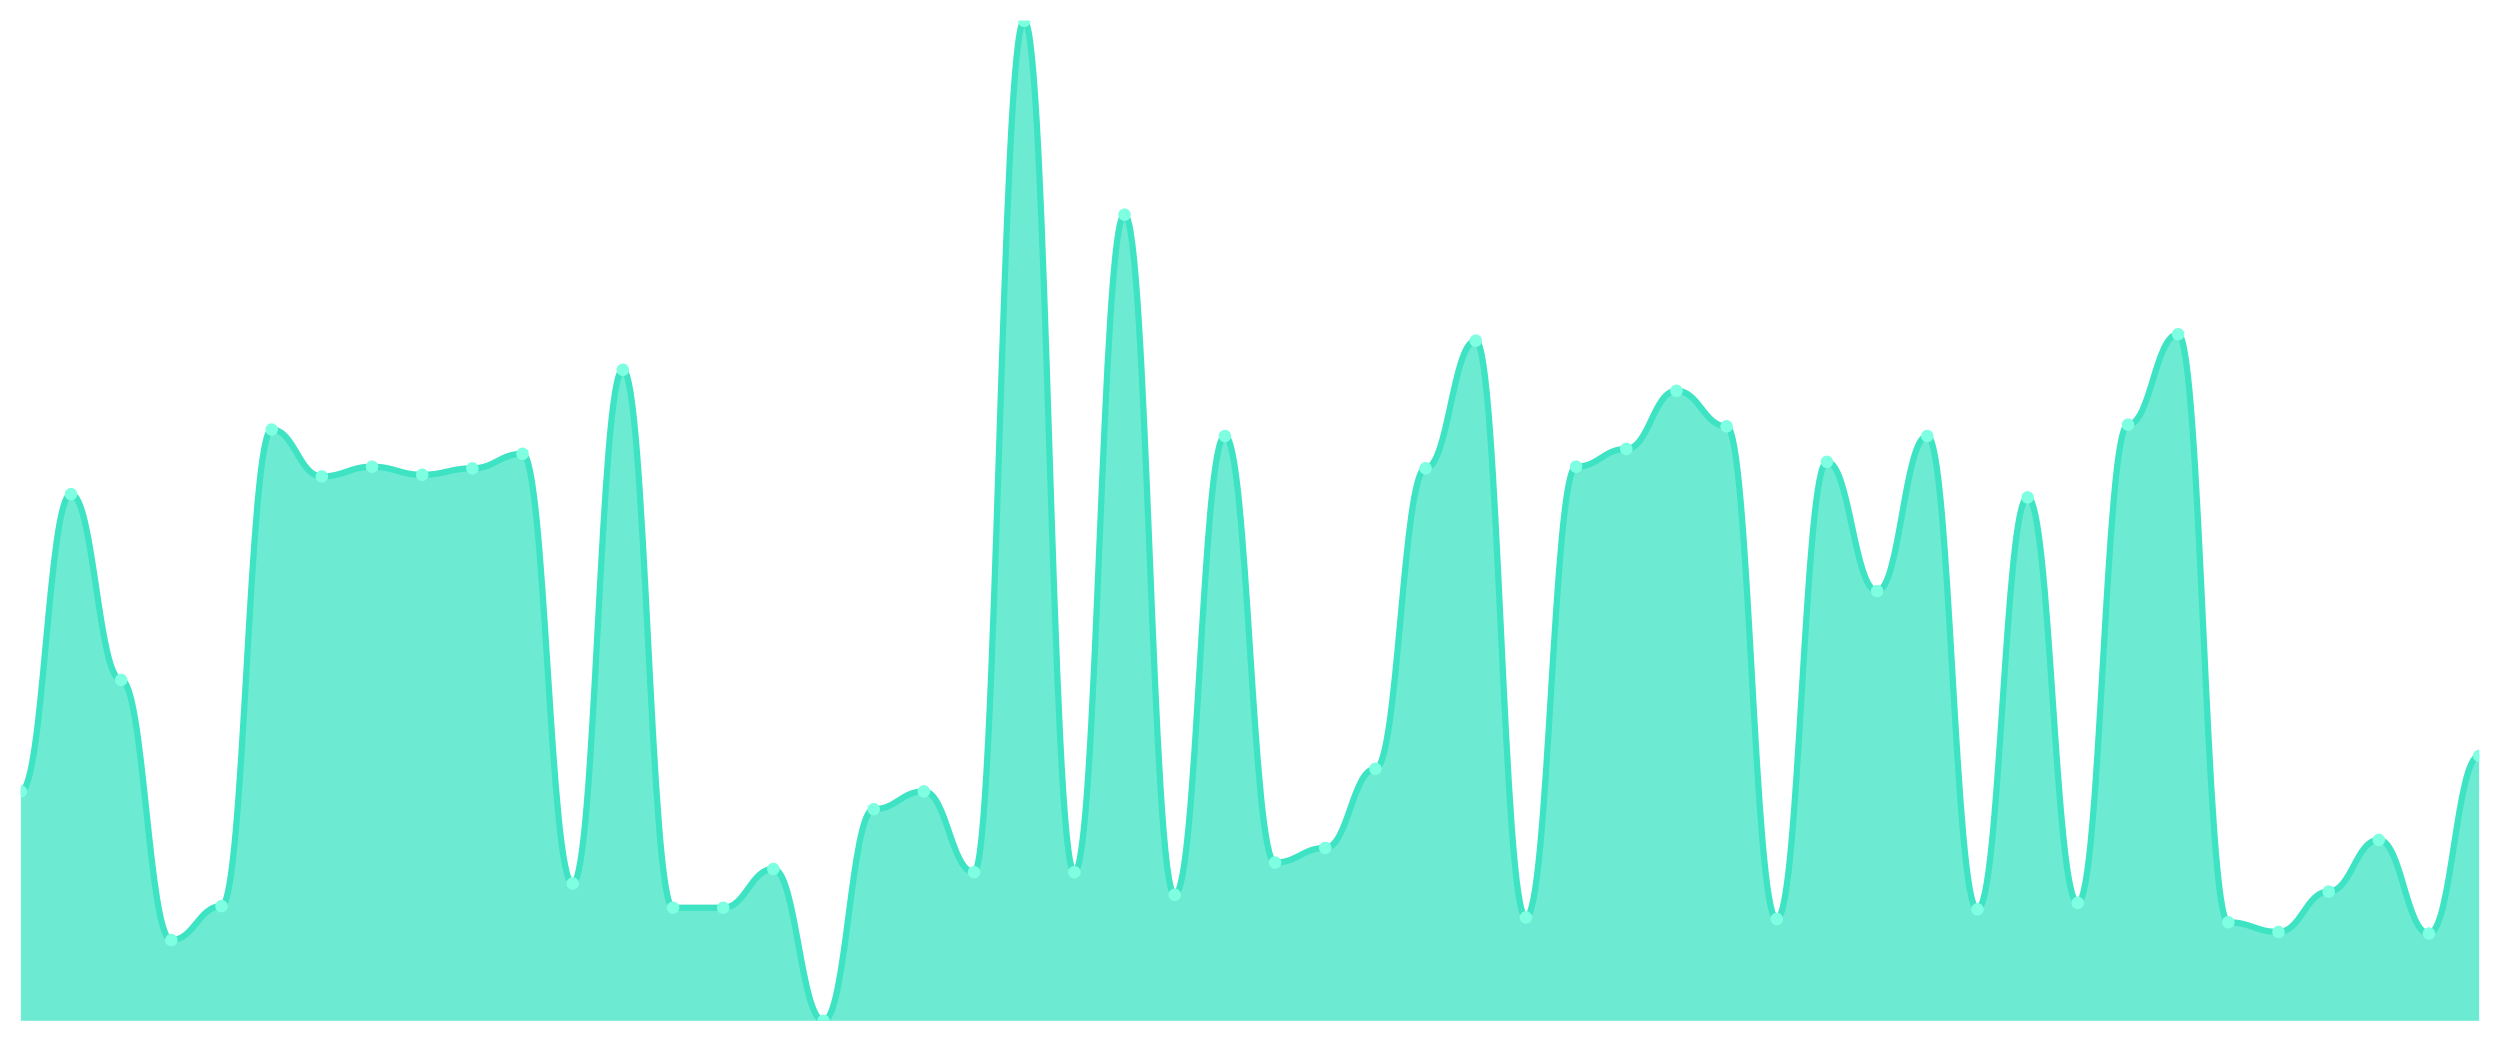
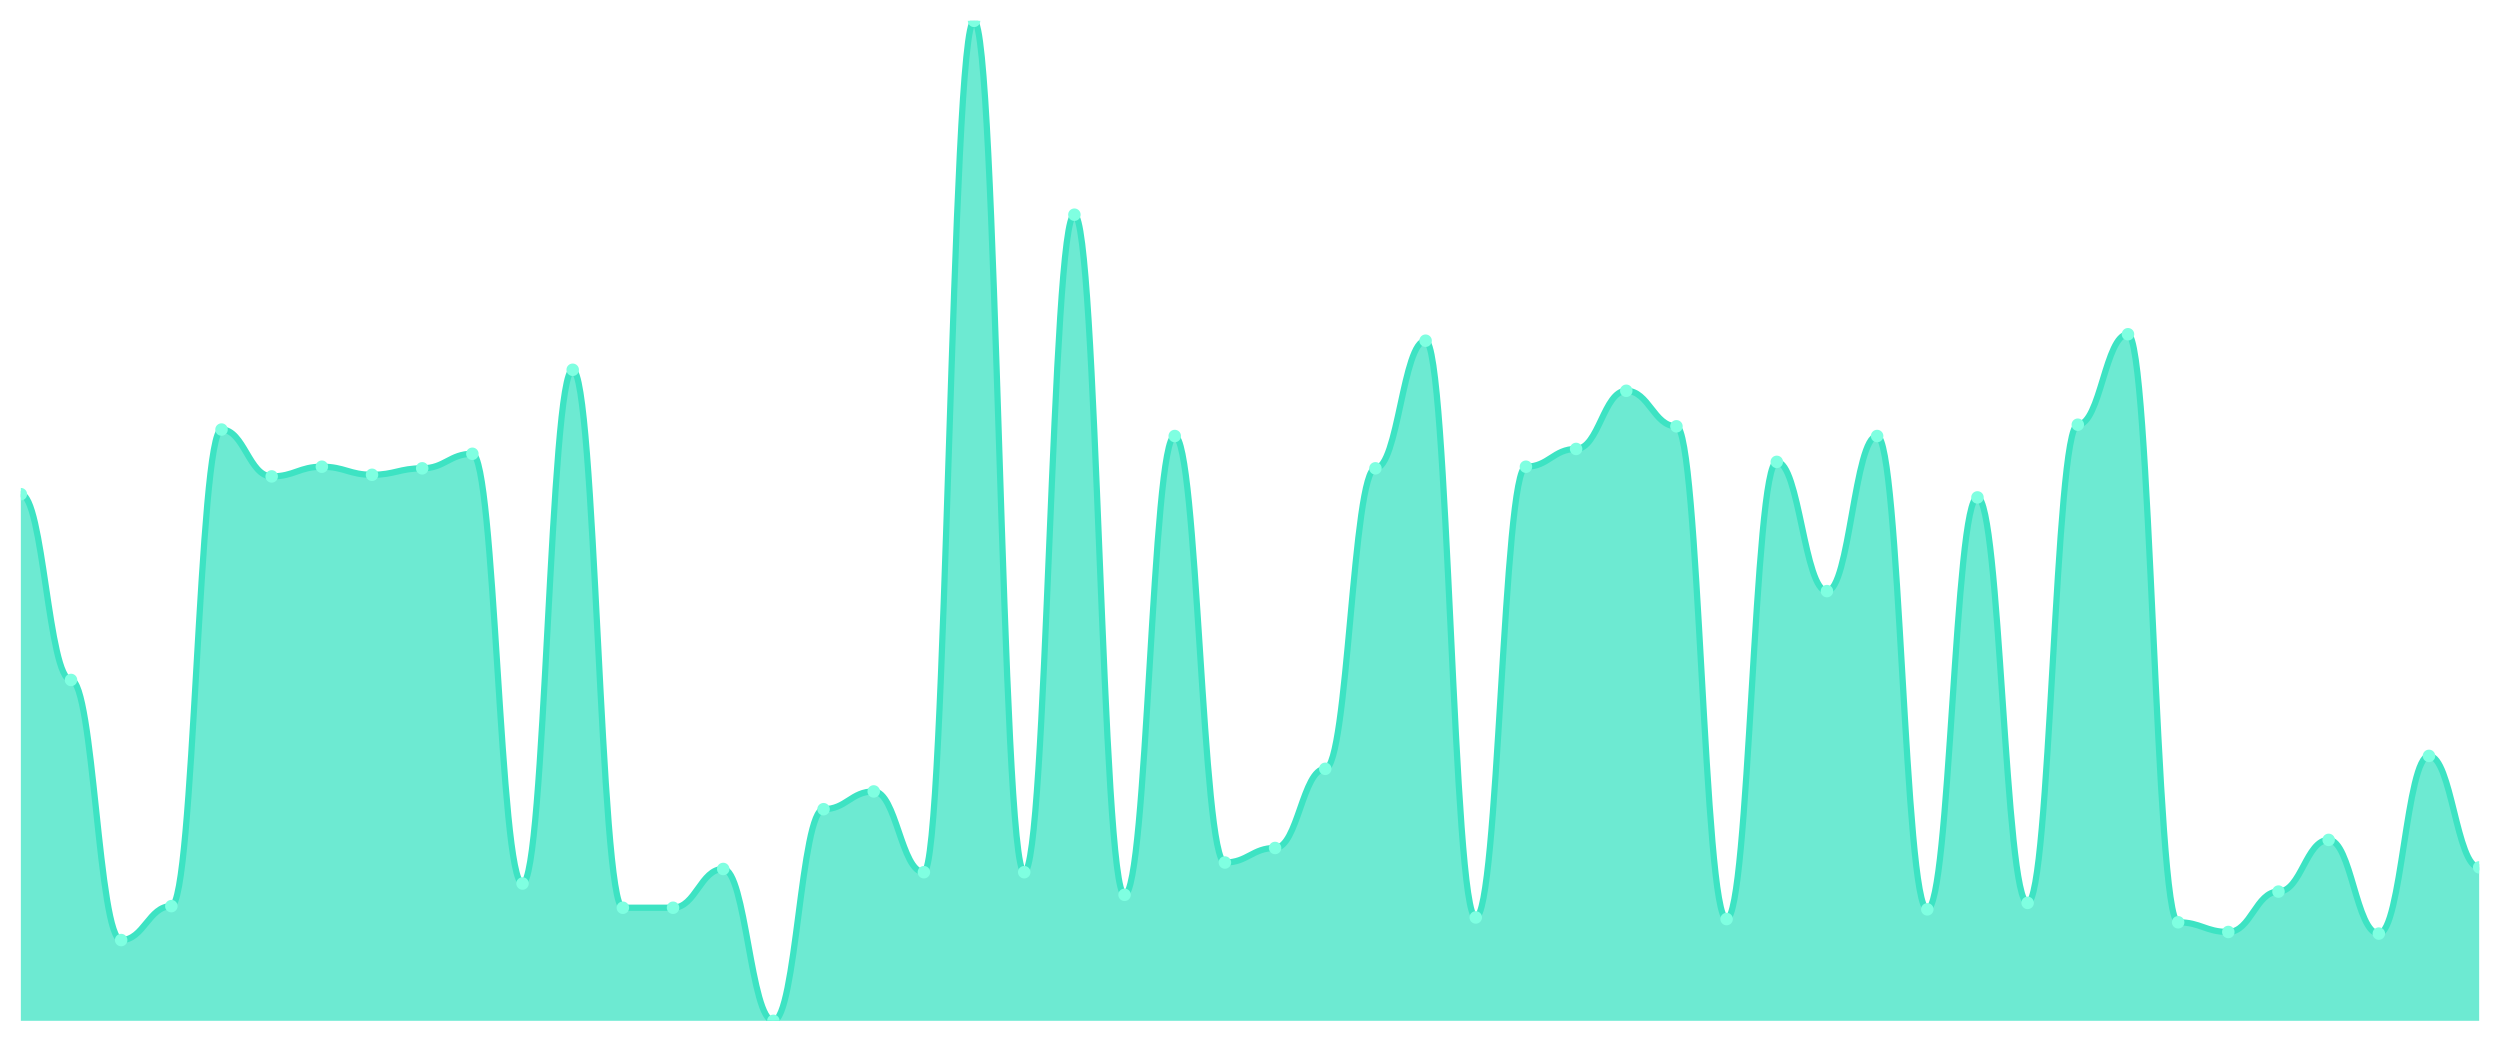
<svg xmlns="http://www.w3.org/2000/svg" viewBox="0 0 1200 500" width="1200" height="500">
  <defs>
    <clipPath id="c">
      <rect x="10" y="10" width="1180" height="480" />
    </clipPath>
  </defs>
  <rect width="1200" height="500" fill="none" />
  <g clip-path="url(#c)">
-     <path d="M 10,490 L 10,379.887 C 20.837,379.887 23.245,237.205 34.082,237.205 C 44.918,237.205 47.327,326.381 58.163,326.381 C 69,326.381 71.408,451.228 82.245,451.228 C 93.082,451.228 95.49,434.943 106.327,434.943 C 117.163,434.943 119.571,206.187 130.408,206.187 C 141.245,206.187 143.653,228.675 154.49,228.675 C 165.327,228.675 167.735,224.023 178.571,224.023 C 189.408,224.023 191.816,227.9 202.653,227.9 C 213.49,227.9 215.898,224.798 226.735,224.798 C 237.571,224.798 239.98,217.819 250.816,217.819 C 261.653,217.819 264.061,424.087 274.898,424.087 C 285.735,424.087 288.143,177.496 298.98,177.496 C 309.816,177.496 312.224,435.719 323.061,435.719 C 333.898,435.719 336.306,435.719 347.143,435.719 C 357.98,435.719 360.388,417.108 371.224,417.108 C 382.061,417.108 384.469,490 395.306,490 C 406.143,490 408.551,388.417 419.388,388.417 C 430.224,388.417 432.633,379.887 443.469,379.887 C 454.306,379.887 456.714,418.659 467.551,418.659 C 478.388,418.659 480.796,10 491.633,10 C 502.469,10 504.878,418.659 515.714,418.659 C 526.551,418.659 528.959,103.053 539.796,103.053 C 550.633,103.053 553.041,429.515 563.878,429.515 C 574.714,429.515 577.122,209.289 587.959,209.289 C 598.796,209.289 601.204,414.006 612.041,414.006 C 622.878,414.006 625.286,407.027 636.122,407.027 C 646.959,407.027 649.367,369.031 660.204,369.031 C 671.041,369.031 673.449,224.798 684.286,224.798 C 695.122,224.798 697.531,163.538 708.367,163.538 C 719.204,163.538 721.612,440.372 732.449,440.372 C 743.286,440.372 745.694,224.023 756.531,224.023 C 767.367,224.023 769.776,215.493 780.612,215.493 C 791.449,215.493 793.857,187.577 804.694,187.577 C 815.531,187.577 817.939,204.637 828.776,204.637 C 839.612,204.637 842.02,441.147 852.857,441.147 C 863.694,441.147 866.102,221.696 876.939,221.696 C 887.776,221.696 890.184,283.732 901.02,283.732 C 911.857,283.732 914.265,209.289 925.102,209.289 C 935.939,209.289 938.347,436.494 949.184,436.494 C 960.02,436.494 962.429,238.756 973.265,238.756 C 984.102,238.756 986.51,433.393 997.347,433.393 C 1008.184,433.393 1010.592,203.861 1021.429,203.861 C 1032.265,203.861 1034.673,160.436 1045.51,160.436 C 1056.347,160.436 1058.755,442.698 1069.592,442.698 C 1080.429,442.698 1082.837,447.351 1093.673,447.351 C 1104.51,447.351 1106.918,427.964 1117.755,427.964 C 1128.592,427.964 1131,403.15 1141.837,403.15 C 1152.673,403.15 1155.082,448.126 1165.918,448.126 C 1176.755,448.126 1179.163,362.827 1190,362.827 L 1190,490 Z" fill="rgba(61,227,195,0.75)" />
-     <path d="M 10,379.887 C 20.837,379.887 23.245,237.205 34.082,237.205 C 44.918,237.205 47.327,326.381 58.163,326.381 C 69,326.381 71.408,451.228 82.245,451.228 C 93.082,451.228 95.49,434.943 106.327,434.943 C 117.163,434.943 119.571,206.187 130.408,206.187 C 141.245,206.187 143.653,228.675 154.49,228.675 C 165.327,228.675 167.735,224.023 178.571,224.023 C 189.408,224.023 191.816,227.9 202.653,227.9 C 213.49,227.9 215.898,224.798 226.735,224.798 C 237.571,224.798 239.98,217.819 250.816,217.819 C 261.653,217.819 264.061,424.087 274.898,424.087 C 285.735,424.087 288.143,177.496 298.98,177.496 C 309.816,177.496 312.224,435.719 323.061,435.719 C 333.898,435.719 336.306,435.719 347.143,435.719 C 357.98,435.719 360.388,417.108 371.224,417.108 C 382.061,417.108 384.469,490 395.306,490 C 406.143,490 408.551,388.417 419.388,388.417 C 430.224,388.417 432.633,379.887 443.469,379.887 C 454.306,379.887 456.714,418.659 467.551,418.659 C 478.388,418.659 480.796,10 491.633,10 C 502.469,10 504.878,418.659 515.714,418.659 C 526.551,418.659 528.959,103.053 539.796,103.053 C 550.633,103.053 553.041,429.515 563.878,429.515 C 574.714,429.515 577.122,209.289 587.959,209.289 C 598.796,209.289 601.204,414.006 612.041,414.006 C 622.878,414.006 625.286,407.027 636.122,407.027 C 646.959,407.027 649.367,369.031 660.204,369.031 C 671.041,369.031 673.449,224.798 684.286,224.798 C 695.122,224.798 697.531,163.538 708.367,163.538 C 719.204,163.538 721.612,440.372 732.449,440.372 C 743.286,440.372 745.694,224.023 756.531,224.023 C 767.367,224.023 769.776,215.493 780.612,215.493 C 791.449,215.493 793.857,187.577 804.694,187.577 C 815.531,187.577 817.939,204.637 828.776,204.637 C 839.612,204.637 842.02,441.147 852.857,441.147 C 863.694,441.147 866.102,221.696 876.939,221.696 C 887.776,221.696 890.184,283.732 901.02,283.732 C 911.857,283.732 914.265,209.289 925.102,209.289 C 935.939,209.289 938.347,436.494 949.184,436.494 C 960.02,436.494 962.429,238.756 973.265,238.756 C 984.102,238.756 986.51,433.393 997.347,433.393 C 1008.184,433.393 1010.592,203.861 1021.429,203.861 C 1032.265,203.861 1034.673,160.436 1045.51,160.436 C 1056.347,160.436 1058.755,442.698 1069.592,442.698 C 1080.429,442.698 1082.837,447.351 1093.673,447.351 C 1104.51,447.351 1106.918,427.964 1117.755,427.964 C 1128.592,427.964 1131,403.15 1141.837,403.15 C 1152.673,403.15 1155.082,448.126 1165.918,448.126 C 1176.755,448.126 1179.163,362.827 1190,362.827" fill="none" stroke="#3de3c3" stroke-width="3" stroke-linecap="round" stroke-linejoin="round" />
-     <circle cx="10" cy="379.887" r="3" fill="#7fffe1" />
-     <circle cx="34.082" cy="237.205" r="3" fill="#7fffe1" />
-     <circle cx="58.163" cy="326.381" r="3" fill="#7fffe1" />
-     <circle cx="82.245" cy="451.228" r="3" fill="#7fffe1" />
-     <circle cx="106.327" cy="434.943" r="3" fill="#7fffe1" />
-     <circle cx="130.408" cy="206.187" r="3" fill="#7fffe1" />
-     <circle cx="154.49" cy="228.675" r="3" fill="#7fffe1" />
-     <circle cx="178.571" cy="224.023" r="3" fill="#7fffe1" />
-     <circle cx="202.653" cy="227.9" r="3" fill="#7fffe1" />
-     <circle cx="226.735" cy="224.798" r="3" fill="#7fffe1" />
-     <circle cx="250.816" cy="217.819" r="3" fill="#7fffe1" />
-     <circle cx="274.898" cy="424.087" r="3" fill="#7fffe1" />
-     <circle cx="298.98" cy="177.496" r="3" fill="#7fffe1" />
+     <path d="M 10,490 L 10,237.205 C 20.837,237.205 23.245,326.381 34.082,326.381 C 44.918,326.381 47.327,451.228 58.163,451.228 C 69,451.228 71.408,434.943 82.245,434.943 C 93.082,434.943 95.49,206.187 106.327,206.187 C 117.163,206.187 119.571,228.675 130.408,228.675 C 141.245,228.675 143.653,224.023 154.49,224.023 C 165.327,224.023 167.735,227.9 178.571,227.9 C 189.408,227.9 191.816,224.798 202.653,224.798 C 213.49,224.798 215.898,217.819 226.735,217.819 C 237.571,217.819 239.98,424.087 250.816,424.087 C 261.653,424.087 264.061,177.496 274.898,177.496 C 285.735,177.496 288.143,435.719 298.98,435.719 C 309.816,435.719 312.224,435.719 323.061,435.719 C 333.898,435.719 336.306,417.108 347.143,417.108 C 357.98,417.108 360.388,490 371.224,490 C 382.061,490 384.469,388.417 395.306,388.417 C 406.143,388.417 408.551,379.887 419.388,379.887 C 430.224,379.887 432.633,418.659 443.469,418.659 C 454.306,418.659 456.714,10 467.551,10 C 478.388,10 480.796,418.659 491.633,418.659 C 502.469,418.659 504.878,103.053 515.714,103.053 C 526.551,103.053 528.959,429.515 539.796,429.515 C 550.633,429.515 553.041,209.289 563.878,209.289 C 574.714,209.289 577.122,414.006 587.959,414.006 C 598.796,414.006 601.204,407.027 612.041,407.027 C 622.878,407.027 625.286,369.031 636.122,369.031 C 646.959,369.031 649.367,224.798 660.204,224.798 C 671.041,224.798 673.449,163.538 684.286,163.538 C 695.122,163.538 697.531,440.372 708.367,440.372 C 719.204,440.372 721.612,224.023 732.449,224.023 C 743.286,224.023 745.694,215.493 756.531,215.493 C 767.367,215.493 769.776,187.577 780.612,187.577 C 791.449,187.577 793.857,204.637 804.694,204.637 C 815.531,204.637 817.939,441.147 828.776,441.147 C 839.612,441.147 842.02,221.696 852.857,221.696 C 863.694,221.696 866.102,283.732 876.939,283.732 C 887.776,283.732 890.184,209.289 901.02,209.289 C 911.857,209.289 914.265,436.494 925.102,436.494 C 935.939,436.494 938.347,238.756 949.184,238.756 C 960.02,238.756 962.429,433.393 973.265,433.393 C 984.102,433.393 986.51,203.861 997.347,203.861 C 1008.184,203.861 1010.592,160.436 1021.429,160.436 C 1032.265,160.436 1034.673,442.698 1045.51,442.698 C 1056.347,442.698 1058.755,447.351 1069.592,447.351 C 1080.429,447.351 1082.837,427.964 1093.673,427.964 C 1104.51,427.964 1106.918,403.15 1117.755,403.15 C 1128.592,403.15 1131,448.126 1141.837,448.126 C 1152.673,448.126 1155.082,362.827 1165.918,362.827 C 1176.755,362.827 1179.163,416.333 1190,416.333 L 1190,490 Z" fill="rgba(61,227,195,0.75)" />
+     <path d="M 10,237.205 C 20.837,237.205 23.245,326.381 34.082,326.381 C 44.918,326.381 47.327,451.228 58.163,451.228 C 69,451.228 71.408,434.943 82.245,434.943 C 93.082,434.943 95.49,206.187 106.327,206.187 C 117.163,206.187 119.571,228.675 130.408,228.675 C 141.245,228.675 143.653,224.023 154.49,224.023 C 165.327,224.023 167.735,227.9 178.571,227.9 C 189.408,227.9 191.816,224.798 202.653,224.798 C 213.49,224.798 215.898,217.819 226.735,217.819 C 237.571,217.819 239.98,424.087 250.816,424.087 C 261.653,424.087 264.061,177.496 274.898,177.496 C 285.735,177.496 288.143,435.719 298.98,435.719 C 309.816,435.719 312.224,435.719 323.061,435.719 C 333.898,435.719 336.306,417.108 347.143,417.108 C 357.98,417.108 360.388,490 371.224,490 C 382.061,490 384.469,388.417 395.306,388.417 C 406.143,388.417 408.551,379.887 419.388,379.887 C 430.224,379.887 432.633,418.659 443.469,418.659 C 454.306,418.659 456.714,10 467.551,10 C 478.388,10 480.796,418.659 491.633,418.659 C 502.469,418.659 504.878,103.053 515.714,103.053 C 526.551,103.053 528.959,429.515 539.796,429.515 C 550.633,429.515 553.041,209.289 563.878,209.289 C 574.714,209.289 577.122,414.006 587.959,414.006 C 598.796,414.006 601.204,407.027 612.041,407.027 C 622.878,407.027 625.286,369.031 636.122,369.031 C 646.959,369.031 649.367,224.798 660.204,224.798 C 671.041,224.798 673.449,163.538 684.286,163.538 C 695.122,163.538 697.531,440.372 708.367,440.372 C 719.204,440.372 721.612,224.023 732.449,224.023 C 743.286,224.023 745.694,215.493 756.531,215.493 C 767.367,215.493 769.776,187.577 780.612,187.577 C 791.449,187.577 793.857,204.637 804.694,204.637 C 815.531,204.637 817.939,441.147 828.776,441.147 C 839.612,441.147 842.02,221.696 852.857,221.696 C 863.694,221.696 866.102,283.732 876.939,283.732 C 887.776,283.732 890.184,209.289 901.02,209.289 C 911.857,209.289 914.265,436.494 925.102,436.494 C 935.939,436.494 938.347,238.756 949.184,238.756 C 960.02,238.756 962.429,433.393 973.265,433.393 C 984.102,433.393 986.51,203.861 997.347,203.861 C 1008.184,203.861 1010.592,160.436 1021.429,160.436 C 1032.265,160.436 1034.673,442.698 1045.51,442.698 C 1056.347,442.698 1058.755,447.351 1069.592,447.351 C 1080.429,447.351 1082.837,427.964 1093.673,427.964 C 1104.51,427.964 1106.918,403.15 1117.755,403.15 C 1128.592,403.15 1131,448.126 1141.837,448.126 C 1152.673,448.126 1155.082,362.827 1165.918,362.827 C 1176.755,362.827 1179.163,416.333 1190,416.333" fill="none" stroke="#3de3c3" stroke-width="3" stroke-linecap="round" stroke-linejoin="round" />
+     <circle cx="10" cy="237.205" r="3" fill="#7fffe1" />
+     <circle cx="34.082" cy="326.381" r="3" fill="#7fffe1" />
+     <circle cx="58.163" cy="451.228" r="3" fill="#7fffe1" />
+     <circle cx="82.245" cy="434.943" r="3" fill="#7fffe1" />
+     <circle cx="106.327" cy="206.187" r="3" fill="#7fffe1" />
+     <circle cx="130.408" cy="228.675" r="3" fill="#7fffe1" />
+     <circle cx="154.49" cy="224.023" r="3" fill="#7fffe1" />
+     <circle cx="178.571" cy="227.9" r="3" fill="#7fffe1" />
+     <circle cx="202.653" cy="224.798" r="3" fill="#7fffe1" />
+     <circle cx="226.735" cy="217.819" r="3" fill="#7fffe1" />
+     <circle cx="250.816" cy="424.087" r="3" fill="#7fffe1" />
+     <circle cx="274.898" cy="177.496" r="3" fill="#7fffe1" />
+     <circle cx="298.98" cy="435.719" r="3" fill="#7fffe1" />
    <circle cx="323.061" cy="435.719" r="3" fill="#7fffe1" />
-     <circle cx="347.143" cy="435.719" r="3" fill="#7fffe1" />
-     <circle cx="371.224" cy="417.108" r="3" fill="#7fffe1" />
-     <circle cx="395.306" cy="490" r="3" fill="#7fffe1" />
-     <circle cx="419.388" cy="388.417" r="3" fill="#7fffe1" />
-     <circle cx="443.469" cy="379.887" r="3" fill="#7fffe1" />
-     <circle cx="467.551" cy="418.659" r="3" fill="#7fffe1" />
-     <circle cx="491.633" cy="10" r="3" fill="#7fffe1" />
-     <circle cx="515.714" cy="418.659" r="3" fill="#7fffe1" />
-     <circle cx="539.796" cy="103.053" r="3" fill="#7fffe1" />
-     <circle cx="563.878" cy="429.515" r="3" fill="#7fffe1" />
-     <circle cx="587.959" cy="209.289" r="3" fill="#7fffe1" />
-     <circle cx="612.041" cy="414.006" r="3" fill="#7fffe1" />
-     <circle cx="636.122" cy="407.027" r="3" fill="#7fffe1" />
-     <circle cx="660.204" cy="369.031" r="3" fill="#7fffe1" />
-     <circle cx="684.286" cy="224.798" r="3" fill="#7fffe1" />
-     <circle cx="708.367" cy="163.538" r="3" fill="#7fffe1" />
-     <circle cx="732.449" cy="440.372" r="3" fill="#7fffe1" />
-     <circle cx="756.531" cy="224.023" r="3" fill="#7fffe1" />
-     <circle cx="780.612" cy="215.493" r="3" fill="#7fffe1" />
-     <circle cx="804.694" cy="187.577" r="3" fill="#7fffe1" />
-     <circle cx="828.776" cy="204.637" r="3" fill="#7fffe1" />
-     <circle cx="852.857" cy="441.147" r="3" fill="#7fffe1" />
-     <circle cx="876.939" cy="221.696" r="3" fill="#7fffe1" />
-     <circle cx="901.02" cy="283.732" r="3" fill="#7fffe1" />
-     <circle cx="925.102" cy="209.289" r="3" fill="#7fffe1" />
-     <circle cx="949.184" cy="436.494" r="3" fill="#7fffe1" />
-     <circle cx="973.265" cy="238.756" r="3" fill="#7fffe1" />
-     <circle cx="997.347" cy="433.393" r="3" fill="#7fffe1" />
-     <circle cx="1021.429" cy="203.861" r="3" fill="#7fffe1" />
-     <circle cx="1045.51" cy="160.436" r="3" fill="#7fffe1" />
-     <circle cx="1069.592" cy="442.698" r="3" fill="#7fffe1" />
-     <circle cx="1093.673" cy="447.351" r="3" fill="#7fffe1" />
-     <circle cx="1117.755" cy="427.964" r="3" fill="#7fffe1" />
-     <circle cx="1141.837" cy="403.15" r="3" fill="#7fffe1" />
-     <circle cx="1165.918" cy="448.126" r="3" fill="#7fffe1" />
-     <circle cx="1190" cy="362.827" r="3" fill="#7fffe1" />
+     <circle cx="347.143" cy="417.108" r="3" fill="#7fffe1" />
+     <circle cx="371.224" cy="490" r="3" fill="#7fffe1" />
+     <circle cx="395.306" cy="388.417" r="3" fill="#7fffe1" />
+     <circle cx="419.388" cy="379.887" r="3" fill="#7fffe1" />
+     <circle cx="443.469" cy="418.659" r="3" fill="#7fffe1" />
+     <circle cx="467.551" cy="10" r="3" fill="#7fffe1" />
+     <circle cx="491.633" cy="418.659" r="3" fill="#7fffe1" />
+     <circle cx="515.714" cy="103.053" r="3" fill="#7fffe1" />
+     <circle cx="539.796" cy="429.515" r="3" fill="#7fffe1" />
+     <circle cx="563.878" cy="209.289" r="3" fill="#7fffe1" />
+     <circle cx="587.959" cy="414.006" r="3" fill="#7fffe1" />
+     <circle cx="612.041" cy="407.027" r="3" fill="#7fffe1" />
+     <circle cx="636.122" cy="369.031" r="3" fill="#7fffe1" />
+     <circle cx="660.204" cy="224.798" r="3" fill="#7fffe1" />
+     <circle cx="684.286" cy="163.538" r="3" fill="#7fffe1" />
+     <circle cx="708.367" cy="440.372" r="3" fill="#7fffe1" />
+     <circle cx="732.449" cy="224.023" r="3" fill="#7fffe1" />
+     <circle cx="756.531" cy="215.493" r="3" fill="#7fffe1" />
+     <circle cx="780.612" cy="187.577" r="3" fill="#7fffe1" />
+     <circle cx="804.694" cy="204.637" r="3" fill="#7fffe1" />
+     <circle cx="828.776" cy="441.147" r="3" fill="#7fffe1" />
+     <circle cx="852.857" cy="221.696" r="3" fill="#7fffe1" />
+     <circle cx="876.939" cy="283.732" r="3" fill="#7fffe1" />
+     <circle cx="901.02" cy="209.289" r="3" fill="#7fffe1" />
+     <circle cx="925.102" cy="436.494" r="3" fill="#7fffe1" />
+     <circle cx="949.184" cy="238.756" r="3" fill="#7fffe1" />
+     <circle cx="973.265" cy="433.393" r="3" fill="#7fffe1" />
+     <circle cx="997.347" cy="203.861" r="3" fill="#7fffe1" />
+     <circle cx="1021.429" cy="160.436" r="3" fill="#7fffe1" />
+     <circle cx="1045.51" cy="442.698" r="3" fill="#7fffe1" />
+     <circle cx="1069.592" cy="447.351" r="3" fill="#7fffe1" />
+     <circle cx="1093.673" cy="427.964" r="3" fill="#7fffe1" />
+     <circle cx="1117.755" cy="403.15" r="3" fill="#7fffe1" />
+     <circle cx="1141.837" cy="448.126" r="3" fill="#7fffe1" />
+     <circle cx="1165.918" cy="362.827" r="3" fill="#7fffe1" />
+     <circle cx="1190" cy="416.333" r="3" fill="#7fffe1" />
  </g>
</svg>
